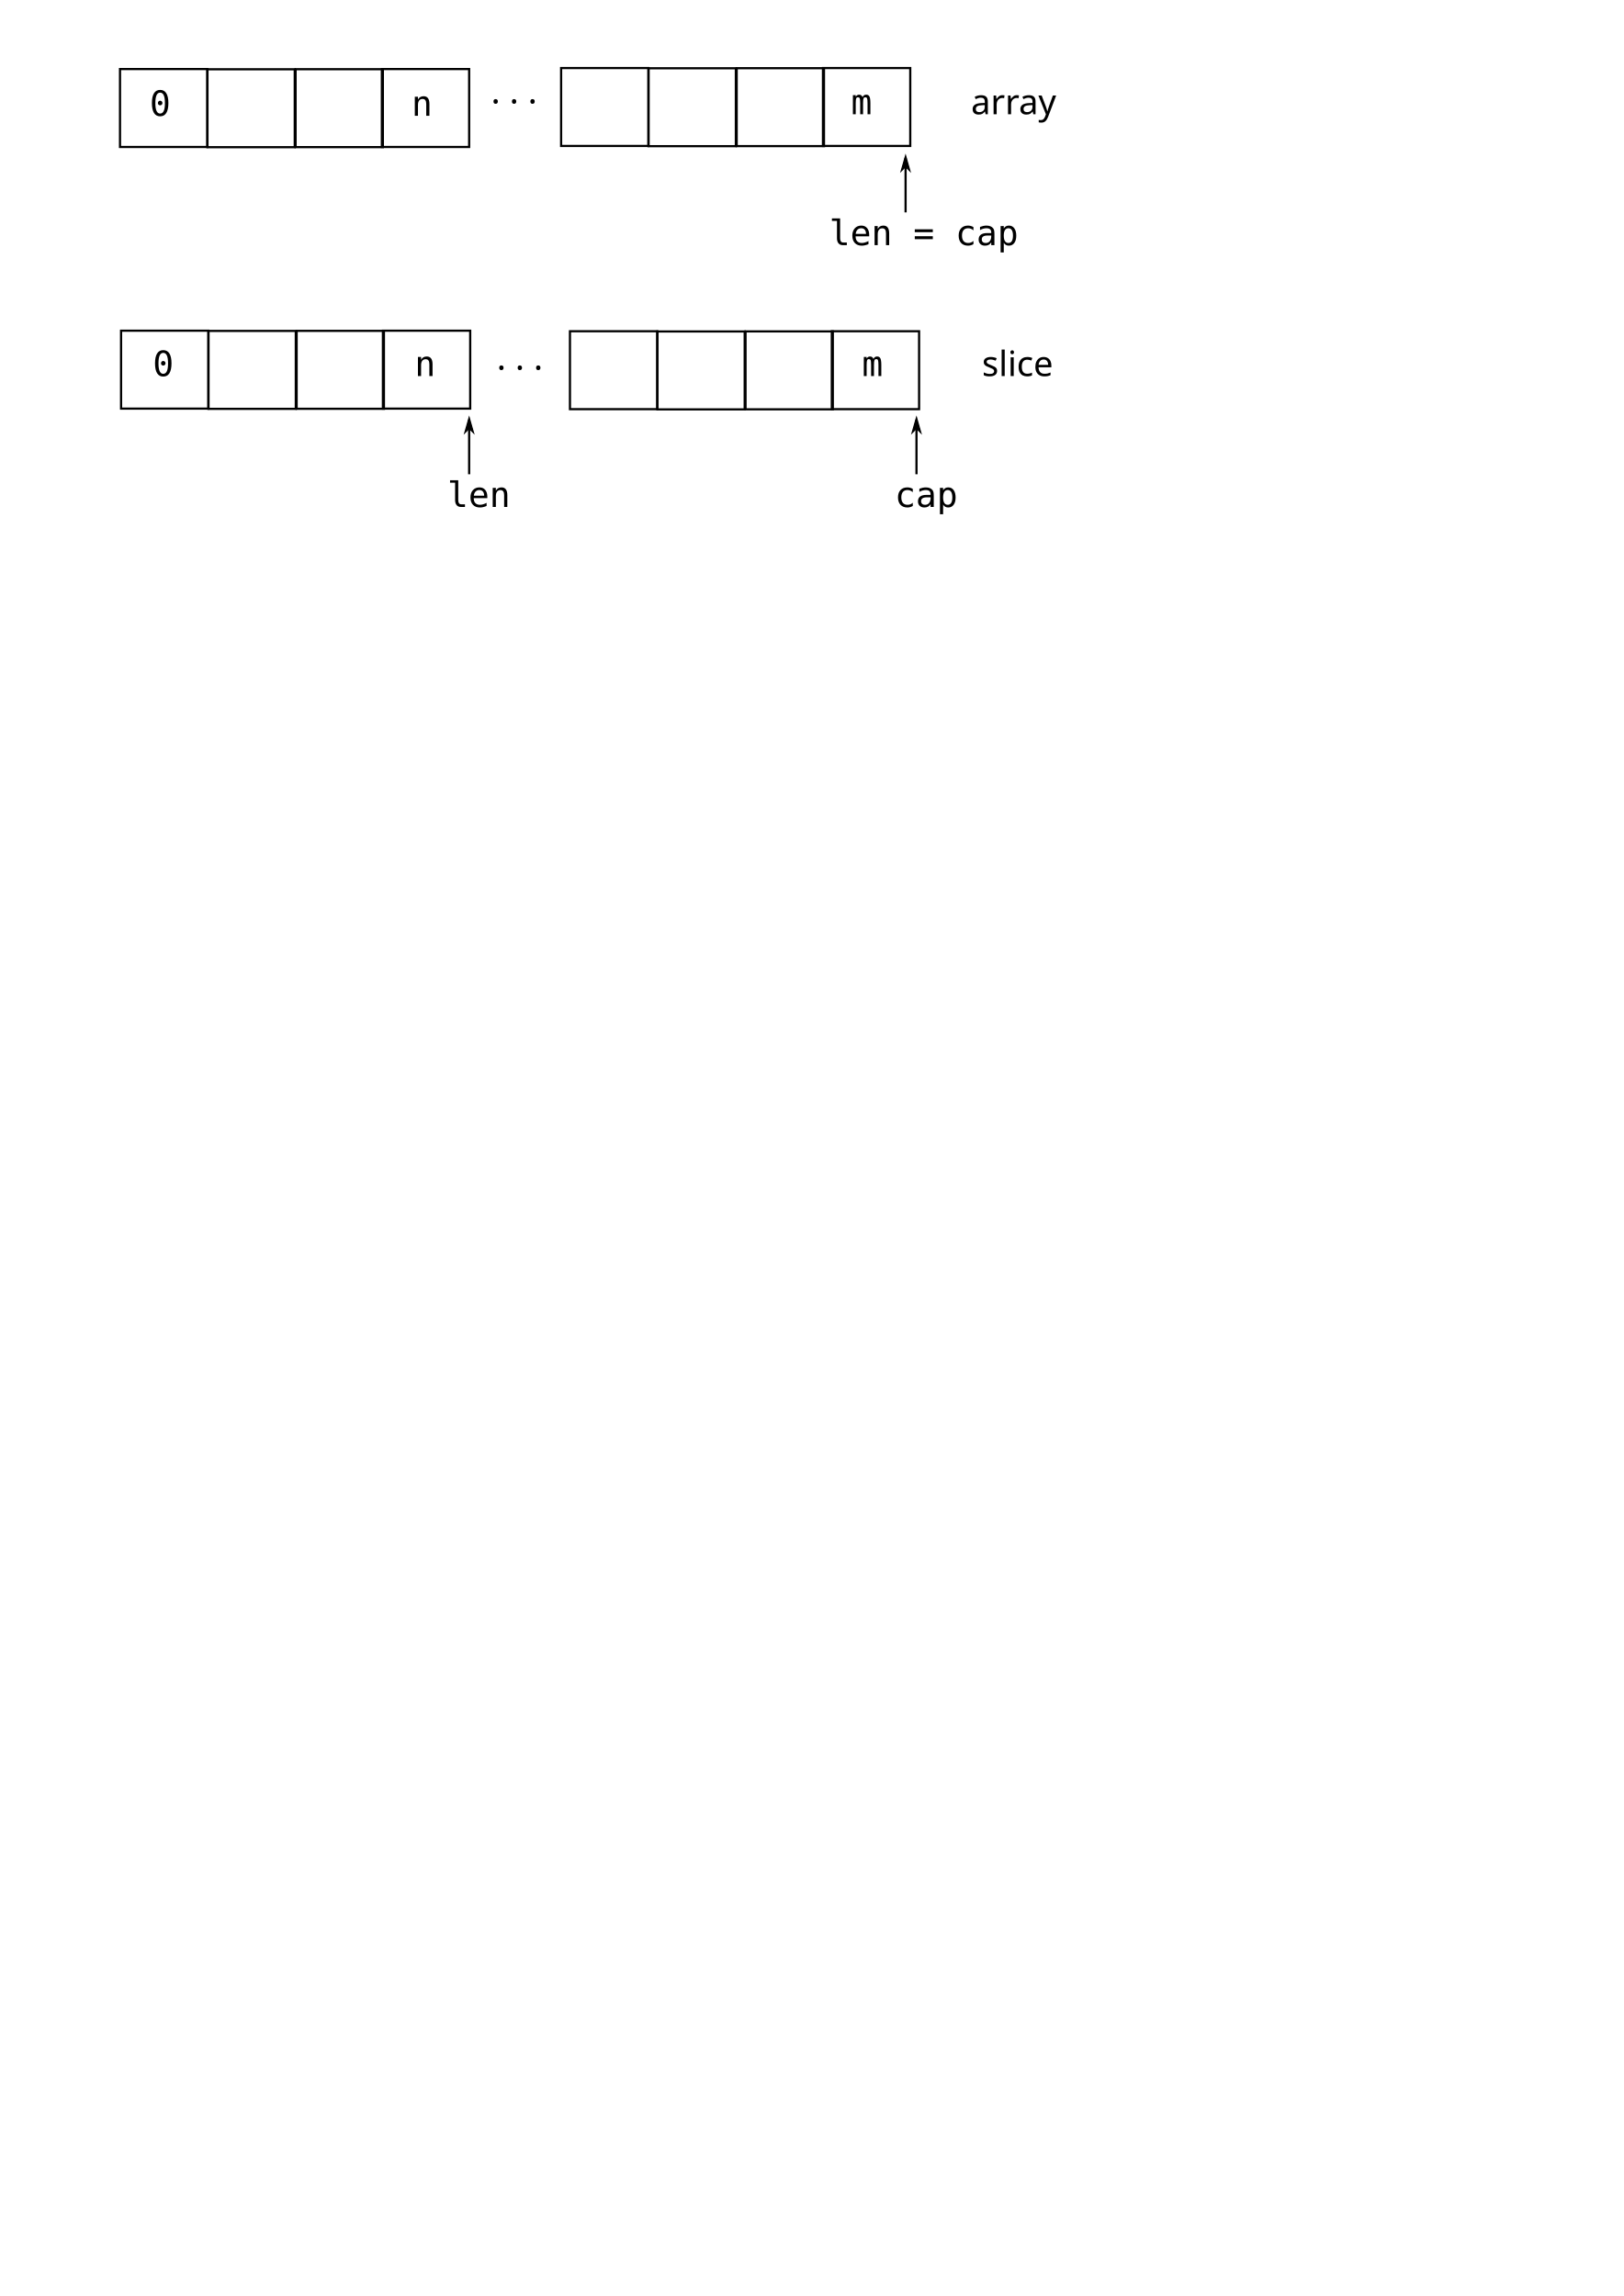
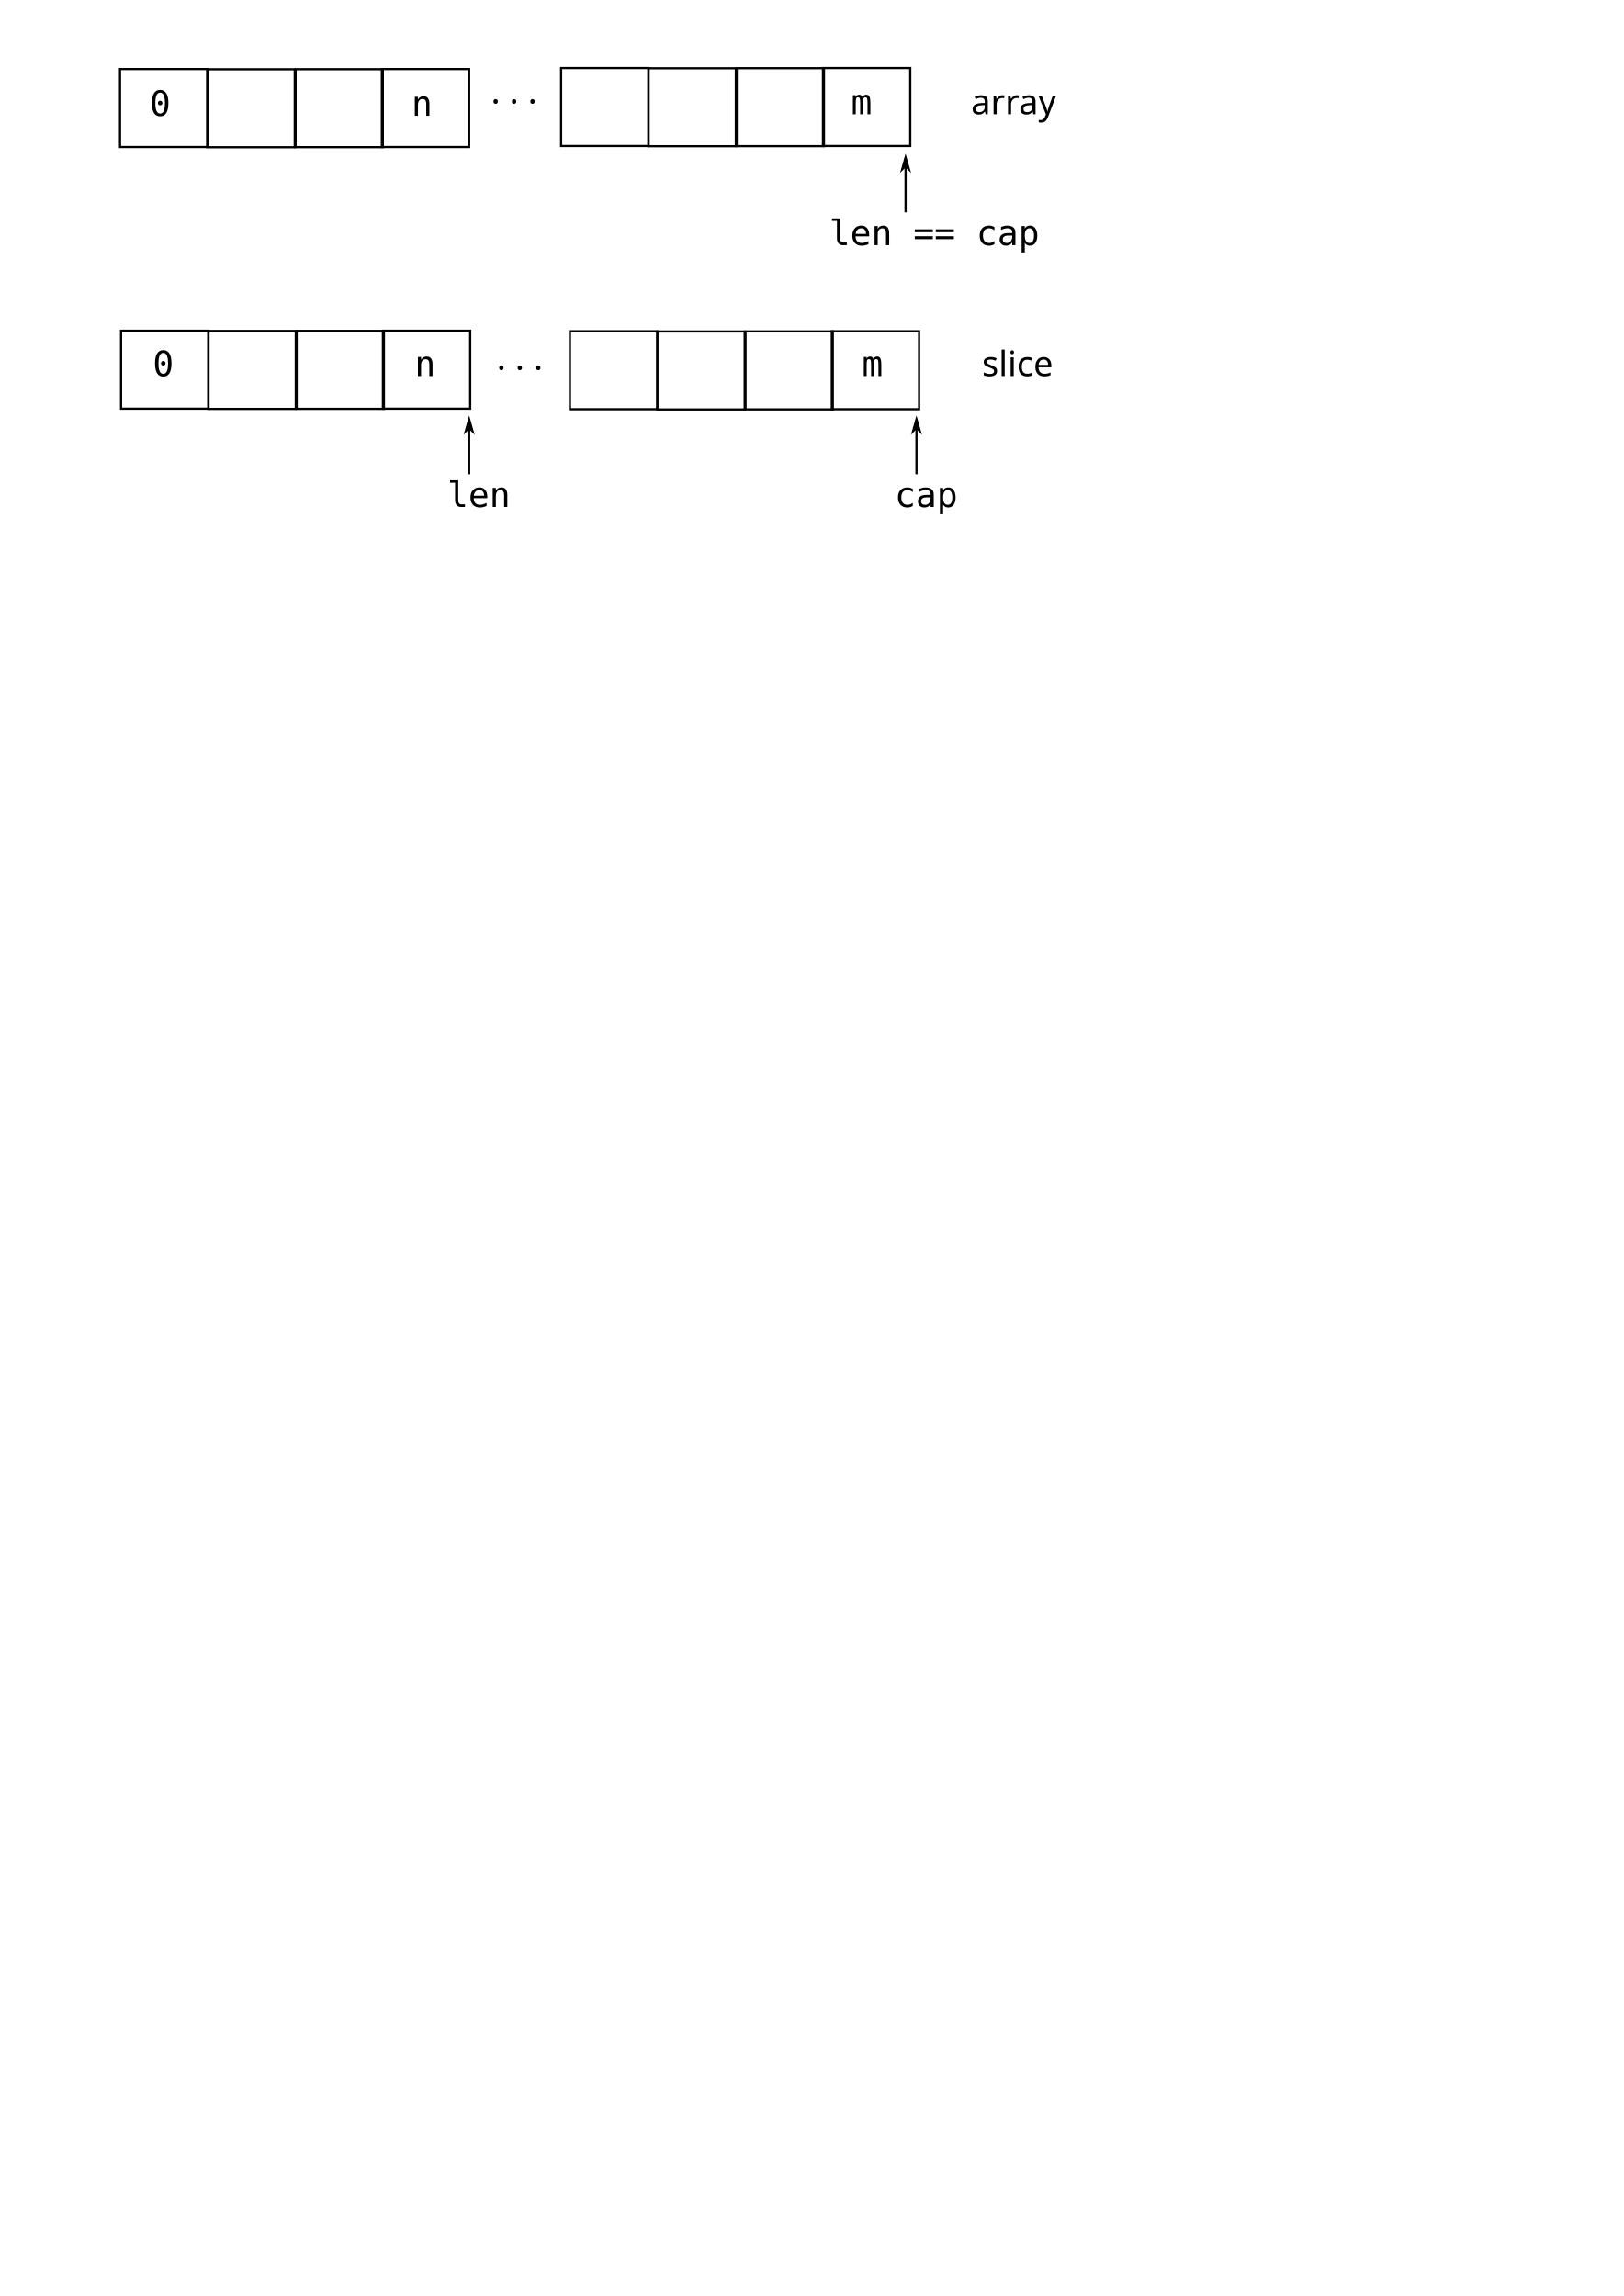
<svg xmlns="http://www.w3.org/2000/svg" width="744.094" height="1052.362" id="svg2" version="1.1">
  <defs id="defs4">
    <marker orient="auto" refY="0.0" refX="0.0" id="Arrow2Send" style="overflow:visible;">
      <path id="path3716" style="font-size:12.0;fill-rule:evenodd;stroke-width:0.625;stroke-linejoin:round;" d="M 8.719,4.034 L -2.207,0.016 L 8.719,-4.002 C 6.973,-1.63 6.983,1.616 8.719,4.034 z " transform="scale(0.3) rotate(180) translate(-2.3,0)" />
    </marker>
    <marker orient="auto" refY="0.0" refX="0.0" id="Arrow2Lend" style="overflow:visible;">
      <path id="path3704" style="font-size:12.0;fill-rule:evenodd;stroke-width:0.625;stroke-linejoin:round;" d="M 8.719,4.034 L -2.207,0.016 L 8.719,-4.002 C 6.973,-1.63 6.983,1.616 8.719,4.034 z " transform="scale(1.1) rotate(180) translate(1,0)" />
    </marker>
    <marker orient="auto" refY="0.0" refX="0.0" id="Arrow1Mend" style="overflow:visible;">
      <path id="path3713" d="M 0.0,0.0 L 5.0,-5.0 L -12.5,0.0 L 5.0,5.0 L 0.0,0.0 z " style="fill-rule:evenodd;stroke:#000000;stroke-width:1.0pt;marker-start:none;" transform="scale(0.4) rotate(180) translate(10,0)" />
    </marker>
    <marker orient="auto" refY="0.0" refX="0.0" id="Arrow1Lend" style="overflow:visible;">
      <path id="path3707" d="M 0.0,0.0 L 5.0,-5.0 L -12.5,0.0 L 5.0,5.0 L 0.0,0.0 z " style="fill-rule:evenodd;stroke:#000000;stroke-width:1.0pt;marker-start:none;" transform="scale(0.8) rotate(180) translate(12.5,0)" />
    </marker>
    <marker orient="auto" refY="0" refX="0" id="Arrow1Mend-2" style="overflow:visible">
      <path id="path3713-9" d="M 0,0 5,-5 -12.5,0 5,5 0,0 z" style="fill-rule:evenodd;stroke:#000000;stroke-width:1pt;marker-start:none" transform="matrix(-0.4,0,0,-0.4,-4,0)" />
    </marker>
    <marker orient="auto" refY="0" refX="0" id="Arrow1Mend-1" style="overflow:visible">
      <path id="path3713-1" d="M 0,0 5,-5 -12.5,0 5,5 0,0 z" style="fill-rule:evenodd;stroke:#000000;stroke-width:1pt;marker-start:none" transform="matrix(-0.4,0,0,-0.4,-4,0)" />
    </marker>
  </defs>
  <g id="layer1">
    <rect style="fill:none" id="rect2818" width="22.857" height="28.571" x="55.714" y="140.934" />
    <rect style="fill:none" id="rect2820" width="48.571" height="40" x="125.714" y="158.076" />
    <rect style="fill:none" id="rect2822" width="58.571" height="40" x="88.571" y="106.648" ry="11.429" />
    <rect style="fill:none" id="rect2824" width="31.429" height="37.143" x="85.714" y="103.791" ry="11.429" />
    <rect style="fill:none" id="rect2826" width="38.571" height="31.429" x="72.143" y="43.077" ry="11.429" />
    <rect style="fill:none;stroke:#000000;stroke-opacity:1" id="rect3604" width="40" height="35.714" x="55" y="31.648" ry="0" />
    <rect style="fill:none" id="rect2826-8" width="38.571" height="31.429" x="120.964" y="76.898" ry="11.429" />
    <rect style="fill:none;stroke:#000000;stroke-opacity:1" id="rect3604-5" width="40" height="35.714" x="95.071" y="31.75" ry="0" />
    <rect style="fill:none" id="rect2826-9" width="38.571" height="31.429" x="91.429" y="172.362" ry="11.429" />
    <rect style="fill:none;stroke:#000000;stroke-opacity:1" id="rect3604-6" width="40" height="35.714" x="175" y="31.648" ry="0" />
    <rect style="fill:none" id="rect2826-85" width="38.571" height="31.429" x="192.393" y="74.041" ry="11.429" />
    <rect style="fill:none;stroke:#000000;stroke-opacity:1" id="rect3604-61" width="40" height="35.714" x="135.459" y="31.719" ry="0" />
    <text xml:space="preserve" style="font-size:16px;font-style:normal;font-variant:normal;font-weight:normal;font-stretch:normal;text-align:start;line-height:125%;writing-mode:lr-tb;text-anchor:start;fill:#000000;fill-opacity:1;stroke:none;font-family:Droid Serif;-inkscape-font-specification:Droid Serif" x="227.143" y="121.648" id="text3657">
      <tspan id="tspan3659" x="227.143" y="121.648" />
    </text>
    <text xml:space="preserve" style="font-size:16px;font-style:normal;font-variant:normal;font-weight:normal;font-stretch:normal;text-align:start;line-height:125%;writing-mode:lr-tb;text-anchor:start;fill:#000000;fill-opacity:1;stroke:none;font-family:Droid Serif;-inkscape-font-specification:Droid Serif" x="225" y="47.362" id="text3661">
      <tspan id="tspan3663" x="225" y="47.362">. . .</tspan>
    </text>
    <rect style="fill:none" id="rect2826-84" width="38.571" height="31.429" x="274.286" y="42.612" ry="11.429" />
    <rect style="fill:none;stroke:#000000;stroke-opacity:1" id="rect3604-8" width="40" height="35.714" x="257.143" y="31.184" ry="0" />
    <rect style="fill:none;stroke:#000000;stroke-opacity:1" id="rect3604-5-1" width="40" height="35.714" x="297.214" y="31.286" ry="0" />
    <rect style="fill:none;stroke:#000000;stroke-opacity:1" id="rect3604-6-0" width="40" height="35.714" x="377.143" y="31.184" ry="0" />
    <rect style="fill:none;stroke:#000000;stroke-opacity:1" id="rect3604-61-3" width="40" height="35.714" x="337.602" y="31.255" ry="0" />
    <text xml:space="preserve" style="font-size:16px;font-style:normal;font-variant:normal;font-weight:normal;font-stretch:normal;text-align:start;line-height:125%;writing-mode:lr-tb;text-anchor:start;fill:#000000;fill-opacity:1;stroke:none;font-family:DejaVu Sans Mono;-inkscape-font-specification:DejaVu Sans Mono" x="380" y="112.362" id="text5075">
-       <tspan id="tspan5077" x="380" y="112.362">len = cap</tspan>
+       <tspan id="tspan5077" x="380" y="112.362">len == cap</tspan>
    </text>
    <text xml:space="preserve" style="font-size:16px;font-style:normal;font-variant:normal;font-weight:normal;font-stretch:normal;text-align:start;line-height:125%;writing-mode:lr-tb;text-anchor:start;fill:#000000;fill-opacity:1;stroke:none;font-family:Droid Serif;-inkscape-font-specification:Droid Serif" x="445" y="52.362" id="text5265">
      <tspan id="tspan5267" x="445" y="52.362">array</tspan>
    </text>
    <rect style="fill:none" id="rect2826-3" width="38.571" height="31.429" x="72.624" y="163.001" ry="11.429" />
    <rect style="fill:none;stroke:#000000;stroke-opacity:1" id="rect3604-1" width="40" height="35.714" x="55.481" y="151.572" ry="0" />
    <rect style="fill:none" id="rect2826-8-7" width="38.571" height="31.429" x="125.017" y="197.537" ry="11.429" />
    <rect style="fill:none;stroke:#000000;stroke-opacity:1" id="rect3604-5-5" width="40" height="35.714" x="95.553" y="151.674" ry="0" />
    <rect style="fill:none;stroke:#000000;stroke-opacity:1" id="rect3604-6-9" width="40" height="35.714" x="175.481" y="151.572" ry="0" />
    <rect style="fill:none" id="rect2826-85-6" width="38.571" height="31.429" x="196.445" y="194.68" ry="11.429" />
    <rect style="fill:none;stroke:#000000;stroke-opacity:1" id="rect3604-61-2" width="40" height="35.714" x="135.94" y="151.644" ry="0" />
    <text xml:space="preserve" style="font-size:16px;font-style:normal;font-variant:normal;font-weight:normal;font-stretch:normal;text-align:start;line-height:125%;writing-mode:lr-tb;text-anchor:start;fill:#000000;fill-opacity:1;stroke:none;font-family:Droid Serif;-inkscape-font-specification:Droid Serif" x="227.624" y="169.43" id="text3661-1">
      <tspan id="tspan3663-7" x="227.624" y="169.43">. . .</tspan>
    </text>
    <rect style="fill:none" id="rect2826-84-8" width="38.571" height="31.429" x="278.338" y="163.251" ry="11.429" />
    <rect style="fill:none;stroke:#000000;stroke-opacity:1" id="rect3604-8-5" width="40" height="35.714" x="261.195" y="151.822" ry="0" />
    <rect style="fill:none;stroke:#000000;stroke-opacity:1" id="rect3604-5-1-7" width="40" height="35.714" x="301.267" y="151.924" ry="0" />
    <rect style="fill:none;stroke:#000000;stroke-opacity:1" id="rect3604-6-0-4" width="40" height="35.714" x="381.195" y="151.822" ry="0" />
    <rect style="fill:none;stroke:#000000;stroke-opacity:1" id="rect3604-61-3-1" width="40" height="35.714" x="341.655" y="151.894" ry="0" />
    <text xml:space="preserve" style="font-size:16;font-style:normal;font-variant:normal;font-weight:normal;font-stretch:normal;text-align:start;line-height:125%;writing-mode:lr-tb;text-anchor:start;fill:#000000;fill-opacity:1;stroke:none;font-family:DejaVu Sans Mono;-inkscape-font-specification:DejaVu Sans Mono" x="410" y="232.362" id="text5075-5">
      <tspan id="tspan5077-9" x="410" y="232.362">cap</tspan>
    </text>
    <text xml:space="preserve" style="font-size:16px;font-style:normal;font-variant:normal;font-weight:normal;font-stretch:normal;text-align:start;line-height:125%;writing-mode:lr-tb;text-anchor:start;fill:#000000;fill-opacity:1;stroke:none;font-family:Droid Serif;-inkscape-font-specification:Droid Serif" x="450" y="172.362" id="text5265-7">
      <tspan id="tspan5267-5" x="450" y="172.362">slice</tspan>
    </text>
    <text xml:space="preserve" style="font-size:16px;font-style:normal;font-variant:normal;font-weight:normal;font-stretch:normal;text-align:start;line-height:125%;writing-mode:lr-tb;text-anchor:start;fill:#000000;fill-opacity:1;stroke:none;font-family:DejaVu Sans Mono;-inkscape-font-specification:DejaVu Sans Mono" x="205" y="232.362" id="text5075-5-6">
      <tspan id="tspan5077-9-4" x="205" y="232.362">len </tspan>
    </text>
    <text xml:space="preserve" style="font-size:16px;font-style:normal;font-variant:normal;font-weight:normal;font-stretch:normal;text-align:start;line-height:125%;writing-mode:lr-tb;text-anchor:start;fill:#000000;fill-opacity:1;stroke:none;font-family:DejaVu Sans Mono;-inkscape-font-specification:DejaVu Sans Mono" x="68.571" y="53.077" id="text5373">
      <tspan id="tspan5375" x="68.571" y="53.077">0</tspan>
    </text>
    <text xml:space="preserve" style="font-size:16px;font-style:normal;font-variant:normal;font-weight:normal;font-stretch:normal;text-align:start;line-height:125%;writing-mode:lr-tb;text-anchor:start;fill:#000000;fill-opacity:1;stroke:none;font-family:Droid Sans Mono;-inkscape-font-specification:Droid Sans Mono" x="70" y="172.362" id="text5377">
      <tspan id="tspan5379" x="70" y="172.362" style="-inkscape-font-specification:DejaVu Sans Mono;font-family:DejaVu Sans Mono;font-weight:normal;font-style:normal;font-stretch:normal;font-variant:normal">0</tspan>
    </text>
    <text xml:space="preserve" style="font-size:16px;font-style:normal;font-variant:normal;font-weight:normal;font-stretch:normal;text-align:start;line-height:125%;writing-mode:lr-tb;text-anchor:start;fill:#000000;fill-opacity:1;stroke:none;font-family:DejaVu Sans Mono;-inkscape-font-specification:DejaVu Sans Mono" x="188.571" y="53.077" id="text5381">
      <tspan id="tspan5383" x="188.571" y="53.077">n</tspan>
    </text>
    <text xml:space="preserve" style="font-size:16px;font-style:normal;font-variant:normal;font-weight:normal;font-stretch:normal;text-align:start;line-height:125%;writing-mode:lr-tb;text-anchor:start;fill:#000000;fill-opacity:1;stroke:none;font-family:DejaVu Sans Mono;-inkscape-font-specification:DejaVu Sans Mono" x="190" y="172.362" id="text5385">
      <tspan id="tspan5387" x="190" y="172.362">n</tspan>
    </text>
    <text xml:space="preserve" style="font-size:16px;font-style:normal;font-variant:normal;font-weight:normal;font-stretch:normal;text-align:start;line-height:125%;writing-mode:lr-tb;text-anchor:start;fill:#000000;fill-opacity:1;stroke:none;font-family:DejaVu Sans Mono;-inkscape-font-specification:DejaVu Sans Mono" x="390" y="52.362" id="text5389">
      <tspan id="tspan5391" x="390" y="52.362">m</tspan>
    </text>
    <text xml:space="preserve" style="font-size:16px;font-style:normal;font-variant:normal;font-weight:normal;font-stretch:normal;text-align:start;line-height:125%;writing-mode:lr-tb;text-anchor:start;fill:#000000;fill-opacity:1;stroke:none;font-family:DejaVu Sans Mono;-inkscape-font-specification:DejaVu Sans Mono" x="395" y="172.362" id="text5393">
      <tspan id="tspan5395" x="395" y="172.362">m</tspan>
    </text>
    <path style="fill:none;stroke:#000000;stroke-width:1px;stroke-linecap:butt;stroke-linejoin:miter;stroke-opacity:1;marker-start:none;marker-end:url(#Arrow1Mend)" d="m 415,97.362 c 0,-20 0,-25 0,-25" id="path2894" />
    <path style="fill:none;stroke:#000000;stroke-width:1px;stroke-linecap:butt;stroke-linejoin:miter;stroke-opacity:1;marker-start:none;marker-end:url(#Arrow1Mend)" d="m 215,217.362 c 0,-20 0,-25 0,-25" id="path2894-3" />
    <path style="fill:none;stroke:#000000;stroke-width:1px;stroke-linecap:butt;stroke-linejoin:miter;stroke-opacity:1;marker-start:none;marker-end:url(#Arrow1Mend)" d="m 420,217.362 c 0,-20 0,-25 0,-25" id="path2894-5" />
  </g>
</svg>
